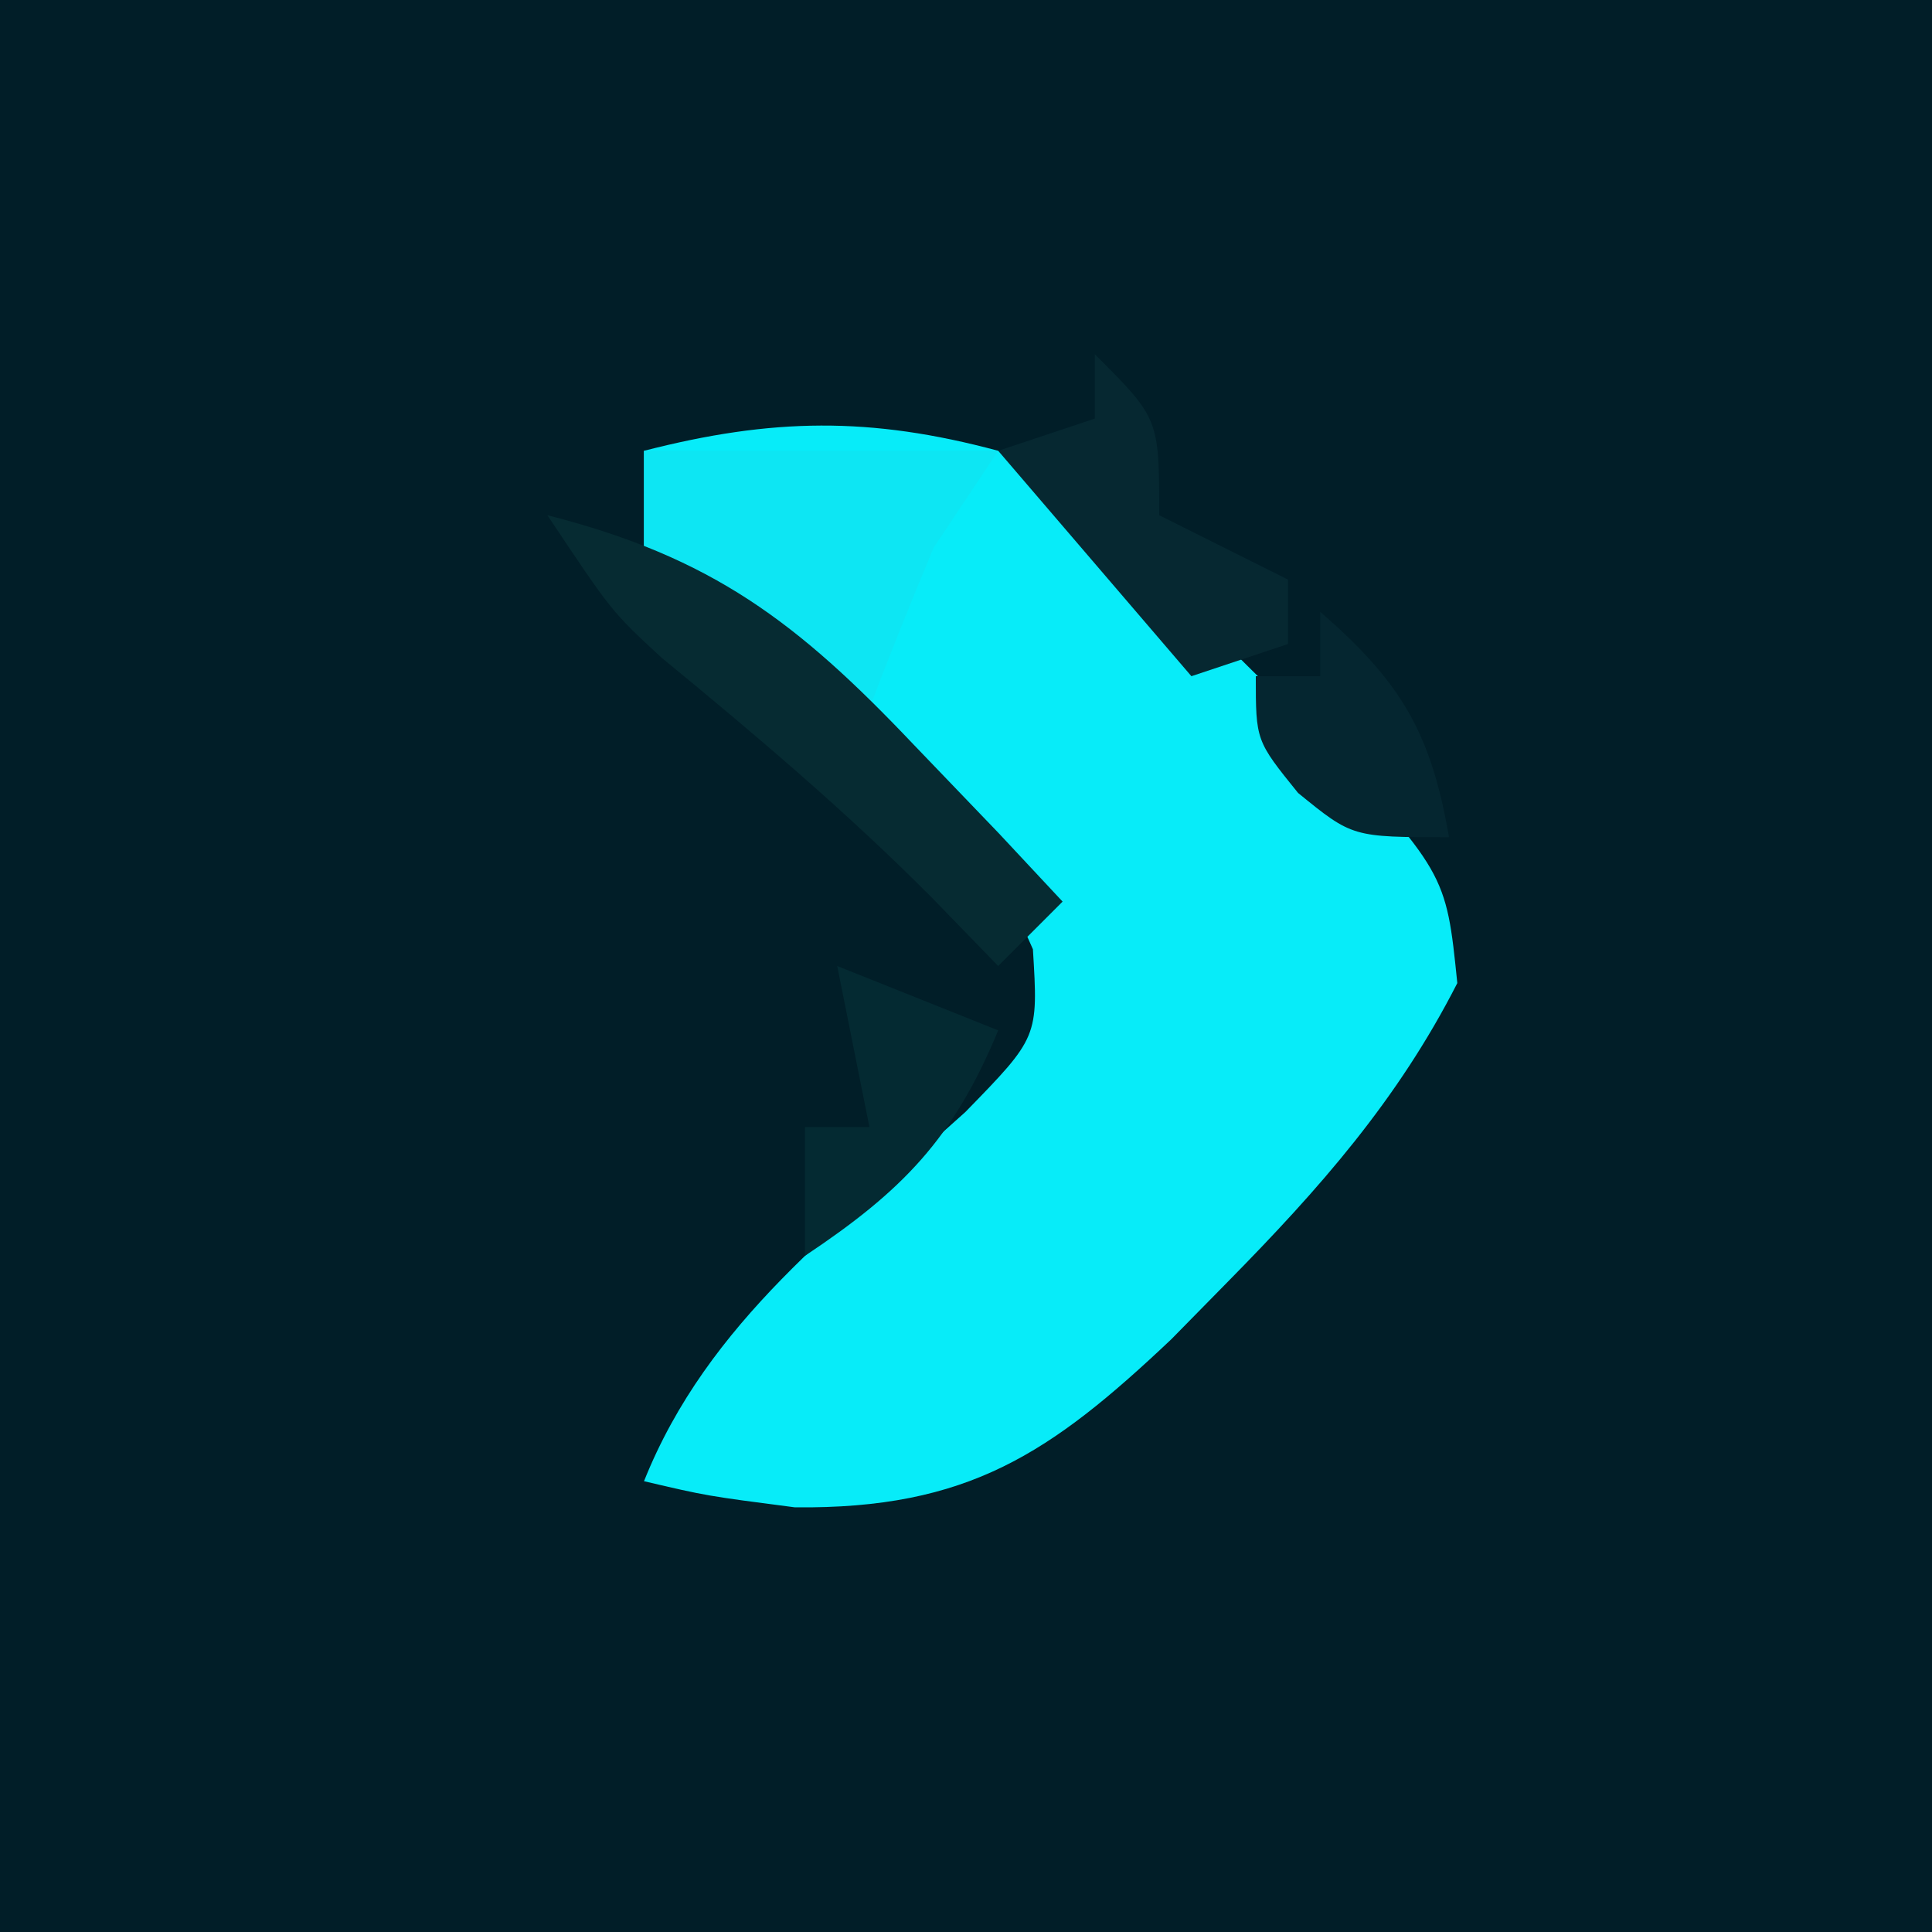
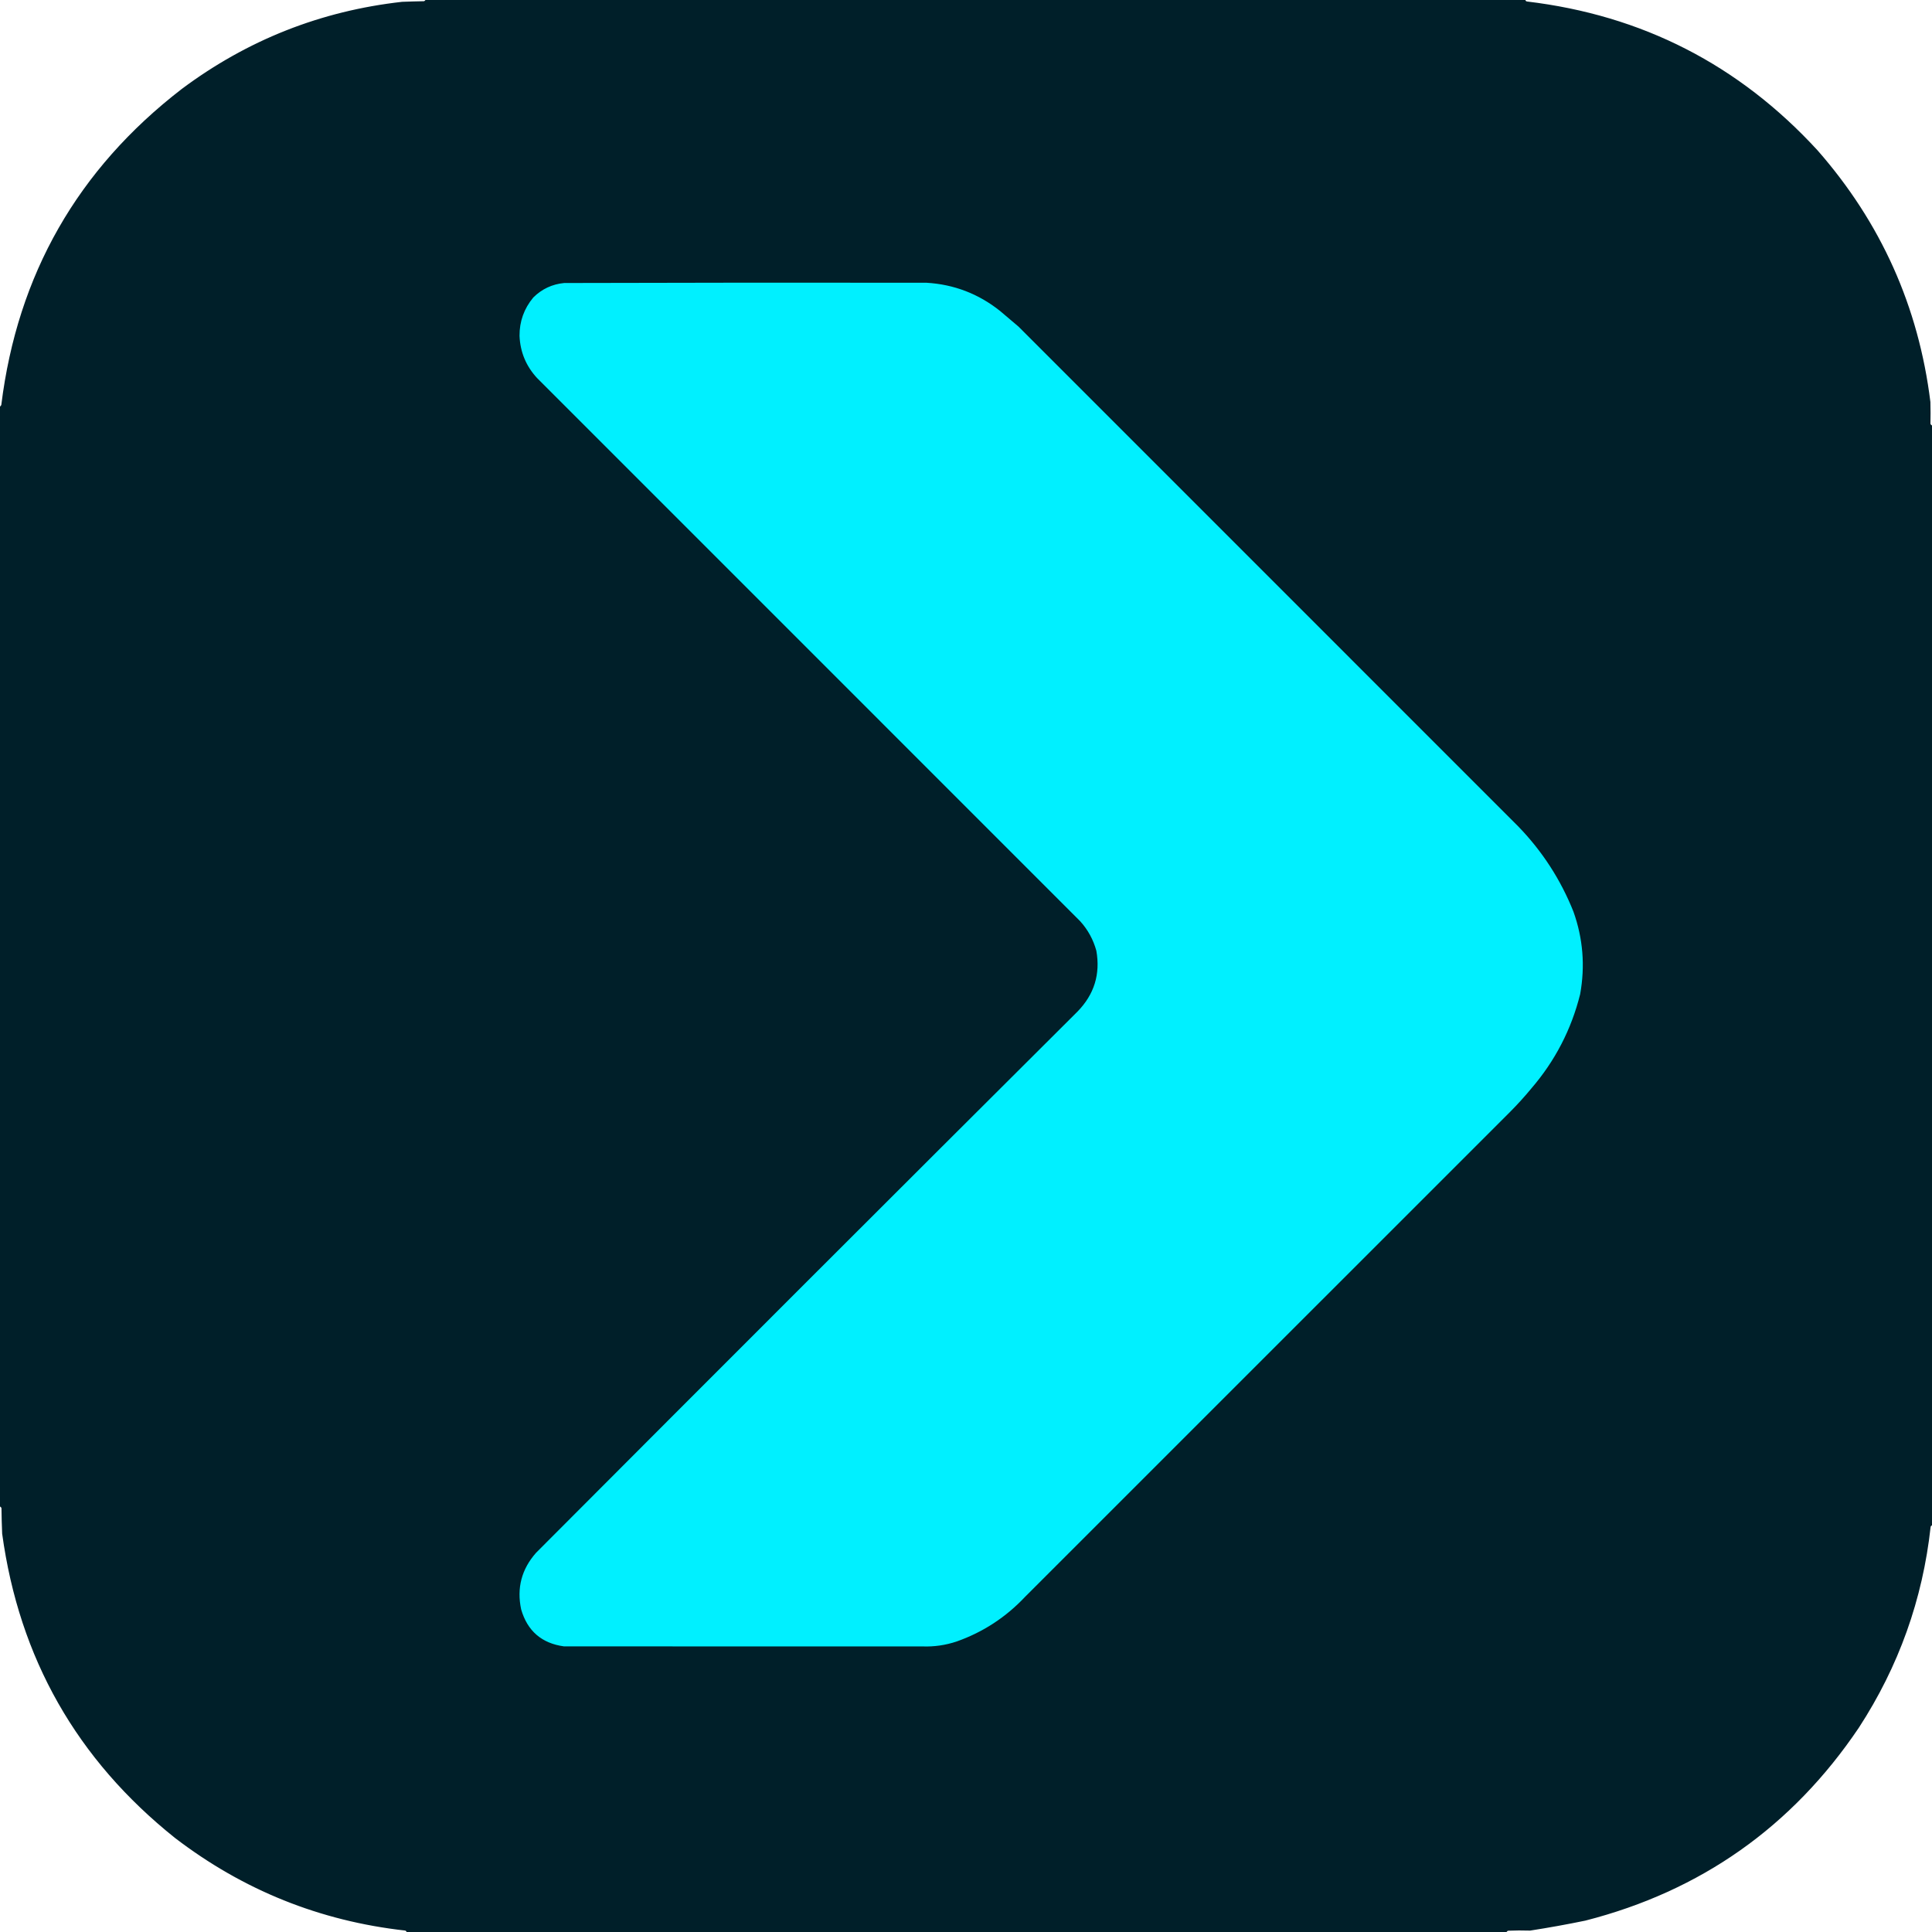
- <svg xmlns="http://www.w3.org/2000/svg" version="1.1" width="60" height="60">
-   <path d="M0 0 C19.8 0 39.6 0 60 0 C60 19.8 60 39.6 60 60 C40.2 60 20.4 60 0 60 C0 40.2 0 20.4 0 0 Z " fill="#011E28" transform="translate(0,0)" />
-   <path d="M0 0 C3.969 -1.02 7.028 -1.069 11 0 C13.877 1.947 16.3 4.233 18.75 6.688 C19.382 7.312 20.015 7.937 20.667 8.581 C24.908 13.096 24.908 13.096 25.258 16.531 C23.405 20.167 20.977 22.915 18.125 25.812 C17.547 26.401 16.97 26.989 16.374 27.594 C12.62 31.143 10.063 32.868 4.688 32.812 C1.949 32.457 1.949 32.457 0 32 C1.987 27.026 6.094 24.052 9.98 20.535 C12.245 18.211 12.245 18.211 12.078 15.48 C10.727 12.372 9.012 10.585 6.562 8.25 C5.759 7.471 4.956 6.693 4.129 5.891 C2.146 3.965 2.146 3.965 0 3 C0 2.01 0 1.02 0 0 Z " fill="#07ECF9" transform="translate(20,14)" />
-   <path d="M0 0 C3.63 0 7.26 0 11 0 C10.01 1.485 10.01 1.485 9 3 C8.307 4.656 7.635 6.321 7 8 C5.825 7.242 4.66 6.468 3.5 5.688 C2.525 5.044 2.525 5.044 1.531 4.387 C1.026 3.929 0.521 3.471 0 3 C0 2.01 0 1.02 0 0 Z " fill="#0DE6F3" transform="translate(20,14)" />
-   <path d="M0 0 C5.118 1.306 7.761 3.316 11.375 7.125 C12.249 8.035 13.123 8.945 14.023 9.883 C14.676 10.581 15.328 11.28 16 12 C15.34 12.66 14.68 13.32 14 14 C13.319 13.299 12.639 12.598 11.938 11.875 C9.287 9.21 6.455 6.813 3.551 4.43 C2 3 2 3 0 0 Z " fill="#062B32" transform="translate(17,16)" />
-   <path d="M0 0 C2 2 2 2 2 5 C3.32 5.66 4.64 6.32 6 7 C6 7.66 6 8.32 6 9 C5.01 9.33 4.02 9.66 3 10 C1.02 7.69 -0.96 5.38 -3 3 C-2.01 2.67 -1.02 2.34 0 2 C0 1.34 0 0.68 0 0 Z " fill="#062831" transform="translate(34,11)" />
-   <path d="M0 0 C2.475 0.99 2.475 0.99 5 2 C3.607 5.367 2.021 6.986 -1 9 C-1 7.68 -1 6.36 -1 5 C-0.34 5 0.32 5 1 5 C0.67 3.35 0.34 1.7 0 0 Z " fill="#042A32" transform="translate(26,30)" />
-   <path d="M0 0 C2.5 2.174 3.436 3.73 4 7 C1 7 1 7 -0.688 5.625 C-2 4 -2 4 -2 2 C-1.34 2 -0.68 2 0 2 C0 1.34 0 0.68 0 0 Z " fill="#052630" transform="translate(41,19)" />
+ <svg xmlns="http://www.w3.org/2000/svg" version="1.1" width="512px" height="512px" style="shape-rendering:geometricPrecision; text-rendering:geometricPrecision; image-rendering:optimizeQuality; fill-rule:evenodd; clip-rule:evenodd">
+   <g>
+     <path fill="#001f29" stroke="#001f29" stroke-width="0.5" d="M 113.02,0 C 210.01,0 307,0 403.98,0 C 404.05,0.35 404.26,0.56 404.61,0.64 C 435.1,4.27 460.72,17.39 481.49,40.02 C 498.26,59.15 508.21,81.33 511.33,106.57 C 511.38,108.49 511.38,110.4 511.34,112.32 C 511.44,112.67 511.66,112.9 512,113.02 C 512,210.01 512,306.99 512,403.98 C 511.67,404.06 511.47,404.26 511.39,404.59 C 509.28,423.81 502.95,441.52 492.4,457.73 C 474.76,483.9 450.65,500.91 420.08,508.74 C 415.23,509.74 410.36,510.62 405.47,511.38 C 403.52,511.32 401.57,511.33 399.62,511.41 C 399.32,511.51 399.1,511.71 398.98,512 C 301.99,512 205.01,512 108.02,512 C 107.94,511.67 107.73,511.46 107.41,511.37 C 84.87,508.85 64.59,500.7 46.57,486.91 C 20.58,466.17 5.33,439.34 0.82,406.41 C 0.72,404.16 0.67,401.91 0.64,399.65 C 0.54,399.32 0.33,399.09 0,398.98 C 0,301.99 0,205.01 0,108.03 C 0.28,107.88 0.48,107.66 0.59,107.36 C 4.87,72.86 20.79,44.99 48.34,23.76 C 65.68,10.82 85.1,3.14 106.6,0.73 C 108.53,0.66 110.45,0.6 112.38,0.57 C 112.69,0.48 112.9,0.29 113.02,0 Z M 137.93,89 C 138.11,93.22 139.63,96.89 142.5,100 C 190.48,147.98 238.46,195.97 286.44,243.96 C 290.38,248.29 291.86,253.35 290.88,259.12 C 289.94,262.6 288.23,265.63 285.74,268.24 C 237.83,315.97 190,363.78 142.25,411.67 C 138.47,415.94 137.17,420.86 138.35,426.43 C 139.98,432.07 143.7,435.27 149.5,436.06 C 181.16,436.07 212.83,436.08 244.5,436.07 C 252.77,435.9 260.04,433.08 266.29,427.63 C 268.09,426.16 269.82,424.61 271.49,422.99 C 314.33,380.17 357.17,337.34 400,294.5 C 407.18,287.56 412.68,279.48 416.5,270.26 C 418.99,263.89 419.81,257.3 418.97,250.5 C 417.2,240.81 413.16,232.17 406.86,224.58 C 405.34,222.79 403.81,221.02 402.25,219.26 C 358.09,175.08 313.92,130.91 269.75,86.74 C 266.84,83.96 263.67,81.55 260.21,79.5 C 255.64,76.93 250.74,75.49 245.5,75.18 C 213.51,75.13 181.52,75.16 149.53,75.25 C 143.79,76.01 140.09,79.16 138.41,84.7 C 138.05,86.11 137.89,87.54 137.93,89 Z" />
+   </g>
+   <g>
+     <path fill="#00f0ff" stroke="#00f0ff" stroke-width="0.5" d="M 137.93,89 C 137.91,85.24 139.1,81.91 141.51,79.01 C 143.73,76.81 146.41,75.55 149.53,75.25 C 181.52,75.16 213.51,75.13 245.5,75.18 C 252.74,75.61 259.2,78.08 264.88,82.61 C 266.51,83.98 268.13,85.35 269.75,86.74 C 313.92,130.91 358.09,175.08 402.25,219.26 C 408.56,225.8 413.39,233.27 416.75,241.7 C 419.27,248.77 419.85,256.01 418.51,263.42 C 416.19,272.72 411.89,281.01 405.63,288.29 C 403.85,290.45 401.97,292.52 400,294.5 C 357.17,337.34 314.33,380.17 271.49,422.99 C 266.41,428.39 260.39,432.32 253.43,434.78 C 250.53,435.75 247.55,436.18 244.5,436.07 C 212.83,436.08 181.16,436.07 149.5,436.06 C 143.7,435.27 139.98,432.07 138.35,426.43 C 137.17,420.86 138.47,415.94 142.25,411.67 C 190,363.78 237.83,315.97 285.74,268.24 C 290.22,263.64 291.9,258.2 290.79,251.91 C 289.97,248.91 288.52,246.26 286.44,243.96 C 238.46,195.97 190.48,147.98 142.5,100 C 139.63,96.89 138.11,93.22 137.93,89 Z" />
+   </g>
</svg>
